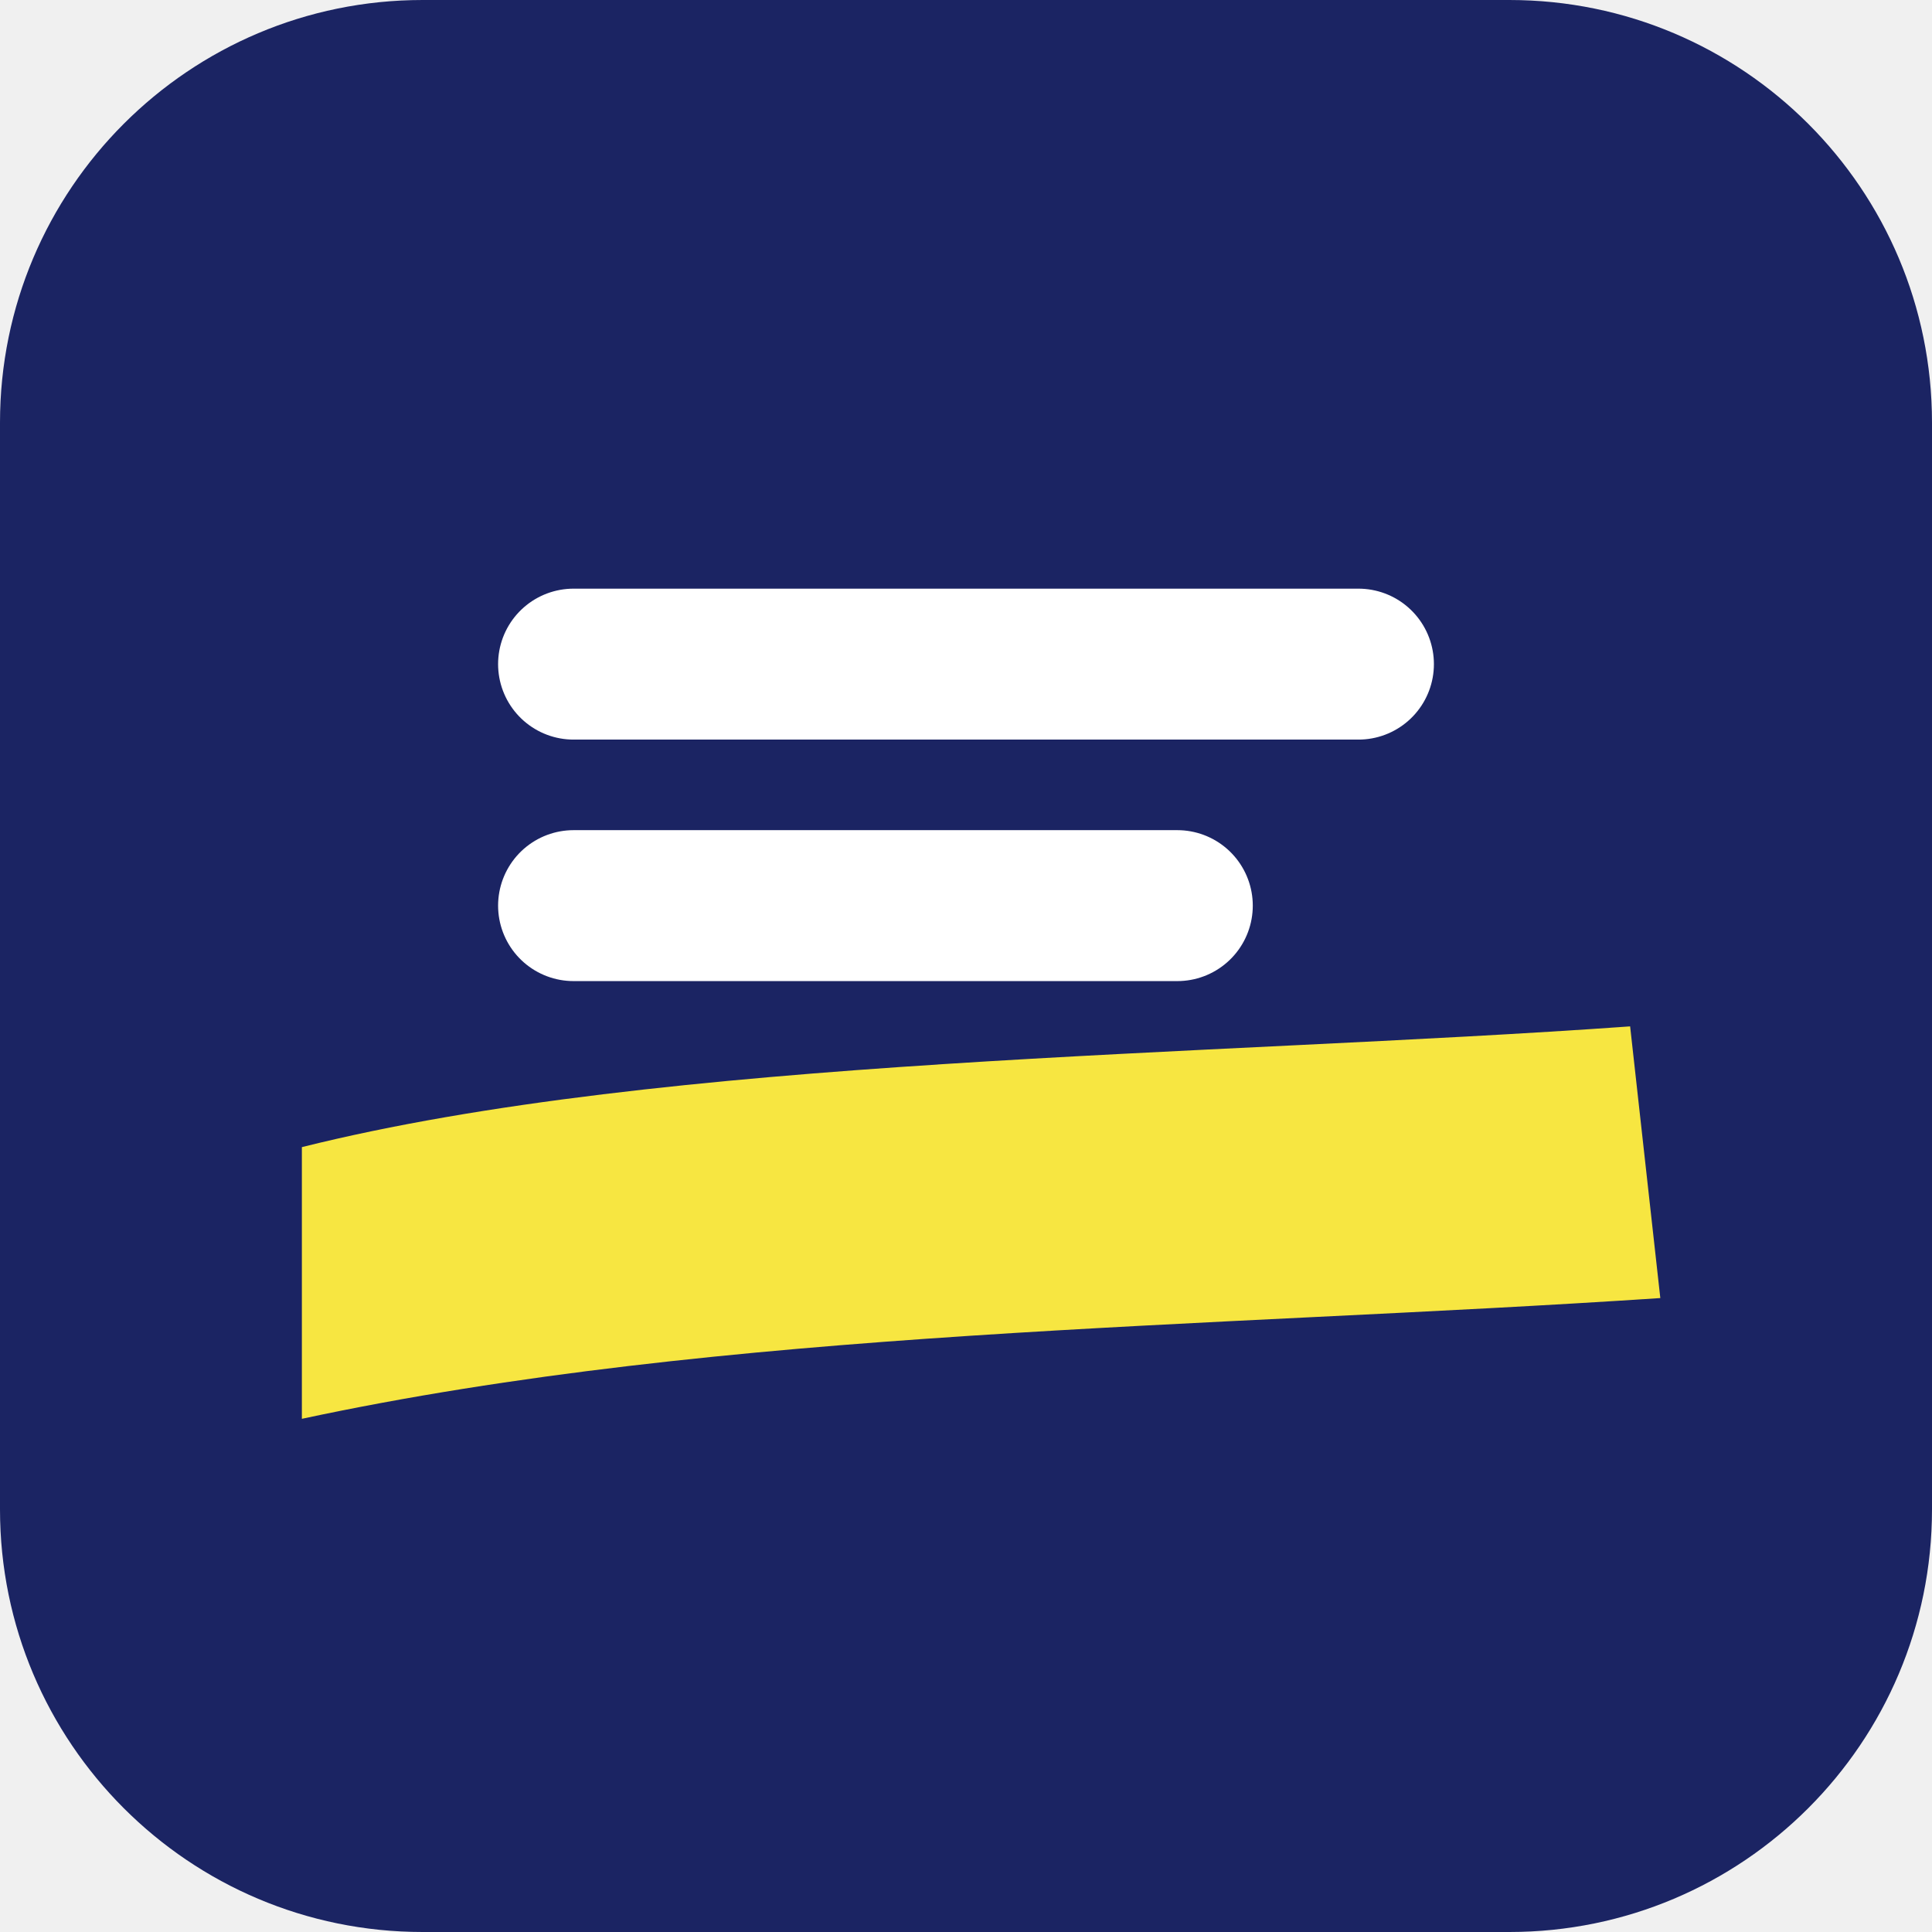
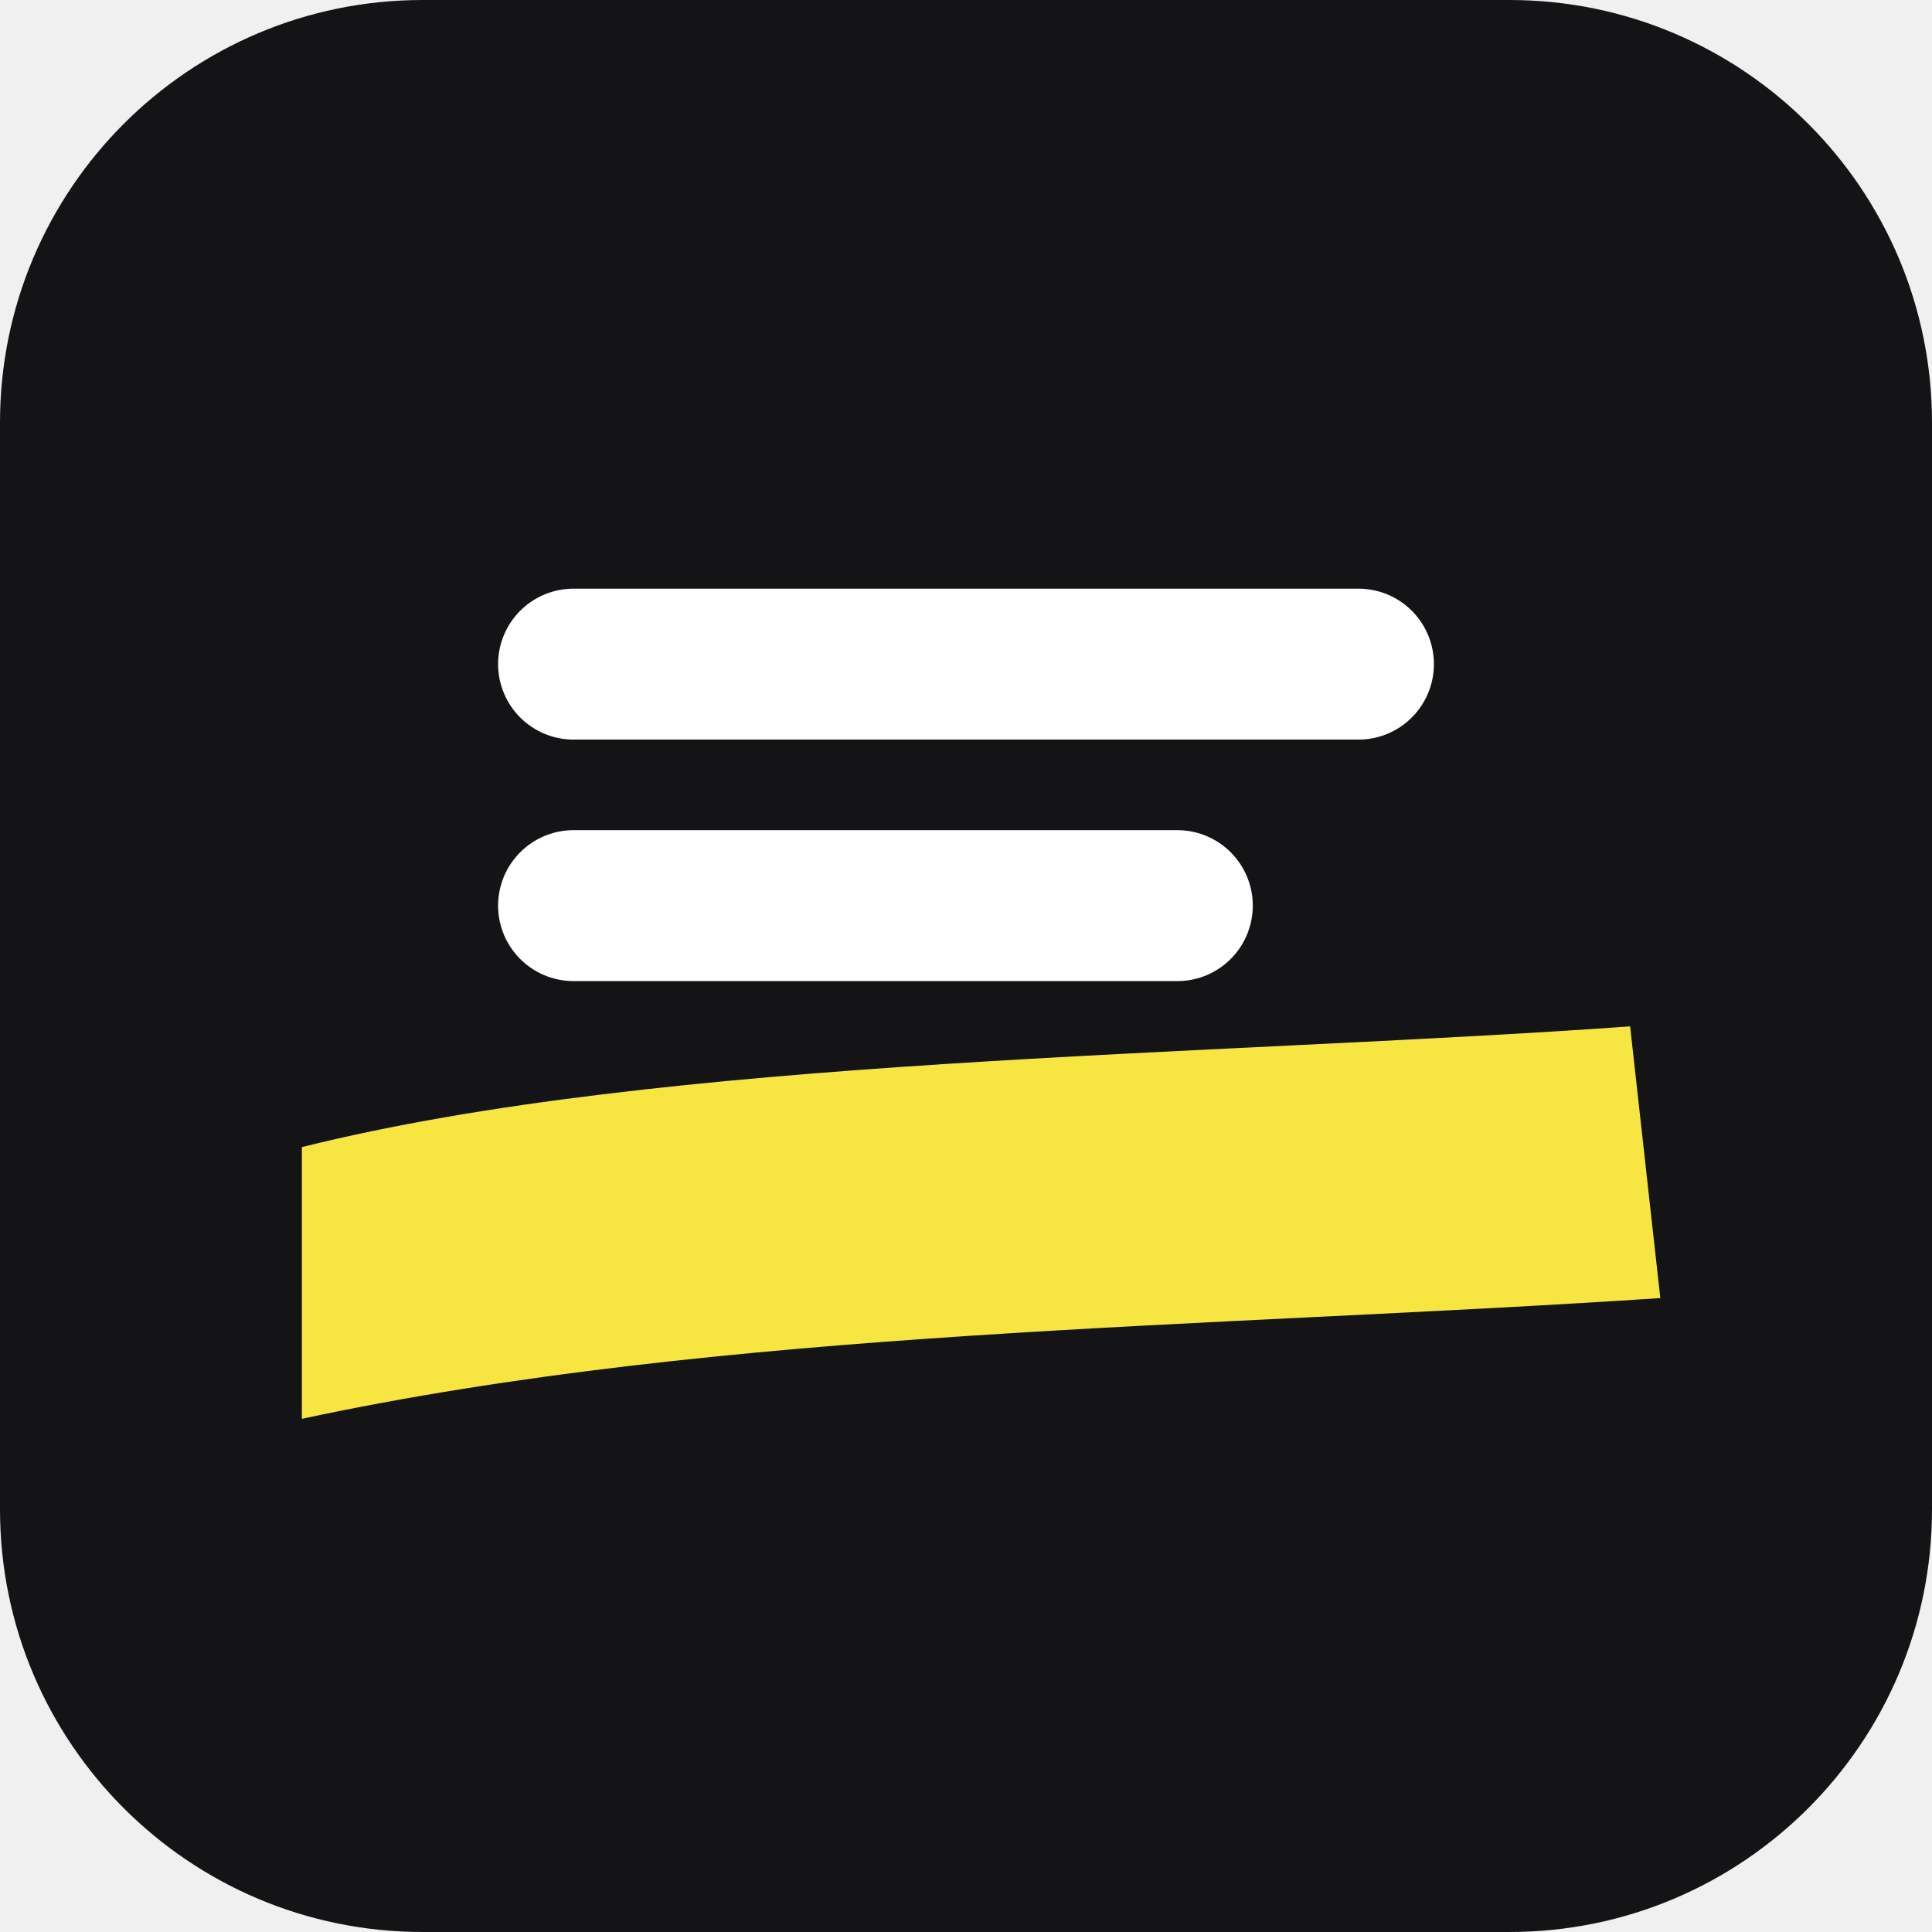
<svg xmlns="http://www.w3.org/2000/svg" viewBox="0 0 64 64">
-   <rect width="64" height="64" rx="14" fill="#1B2463" />
+   <rect width="64" height="64" rx="14" fill="#141416" />
  <path d="M10 38c12-3 30-3 44-4l1 9c-15 1-31 1-45 4z" fill="#F7E641" />
  <path d="M19 22h26M19 30h20" stroke="#fff" stroke-width="5" stroke-linecap="round" />
</svg>
